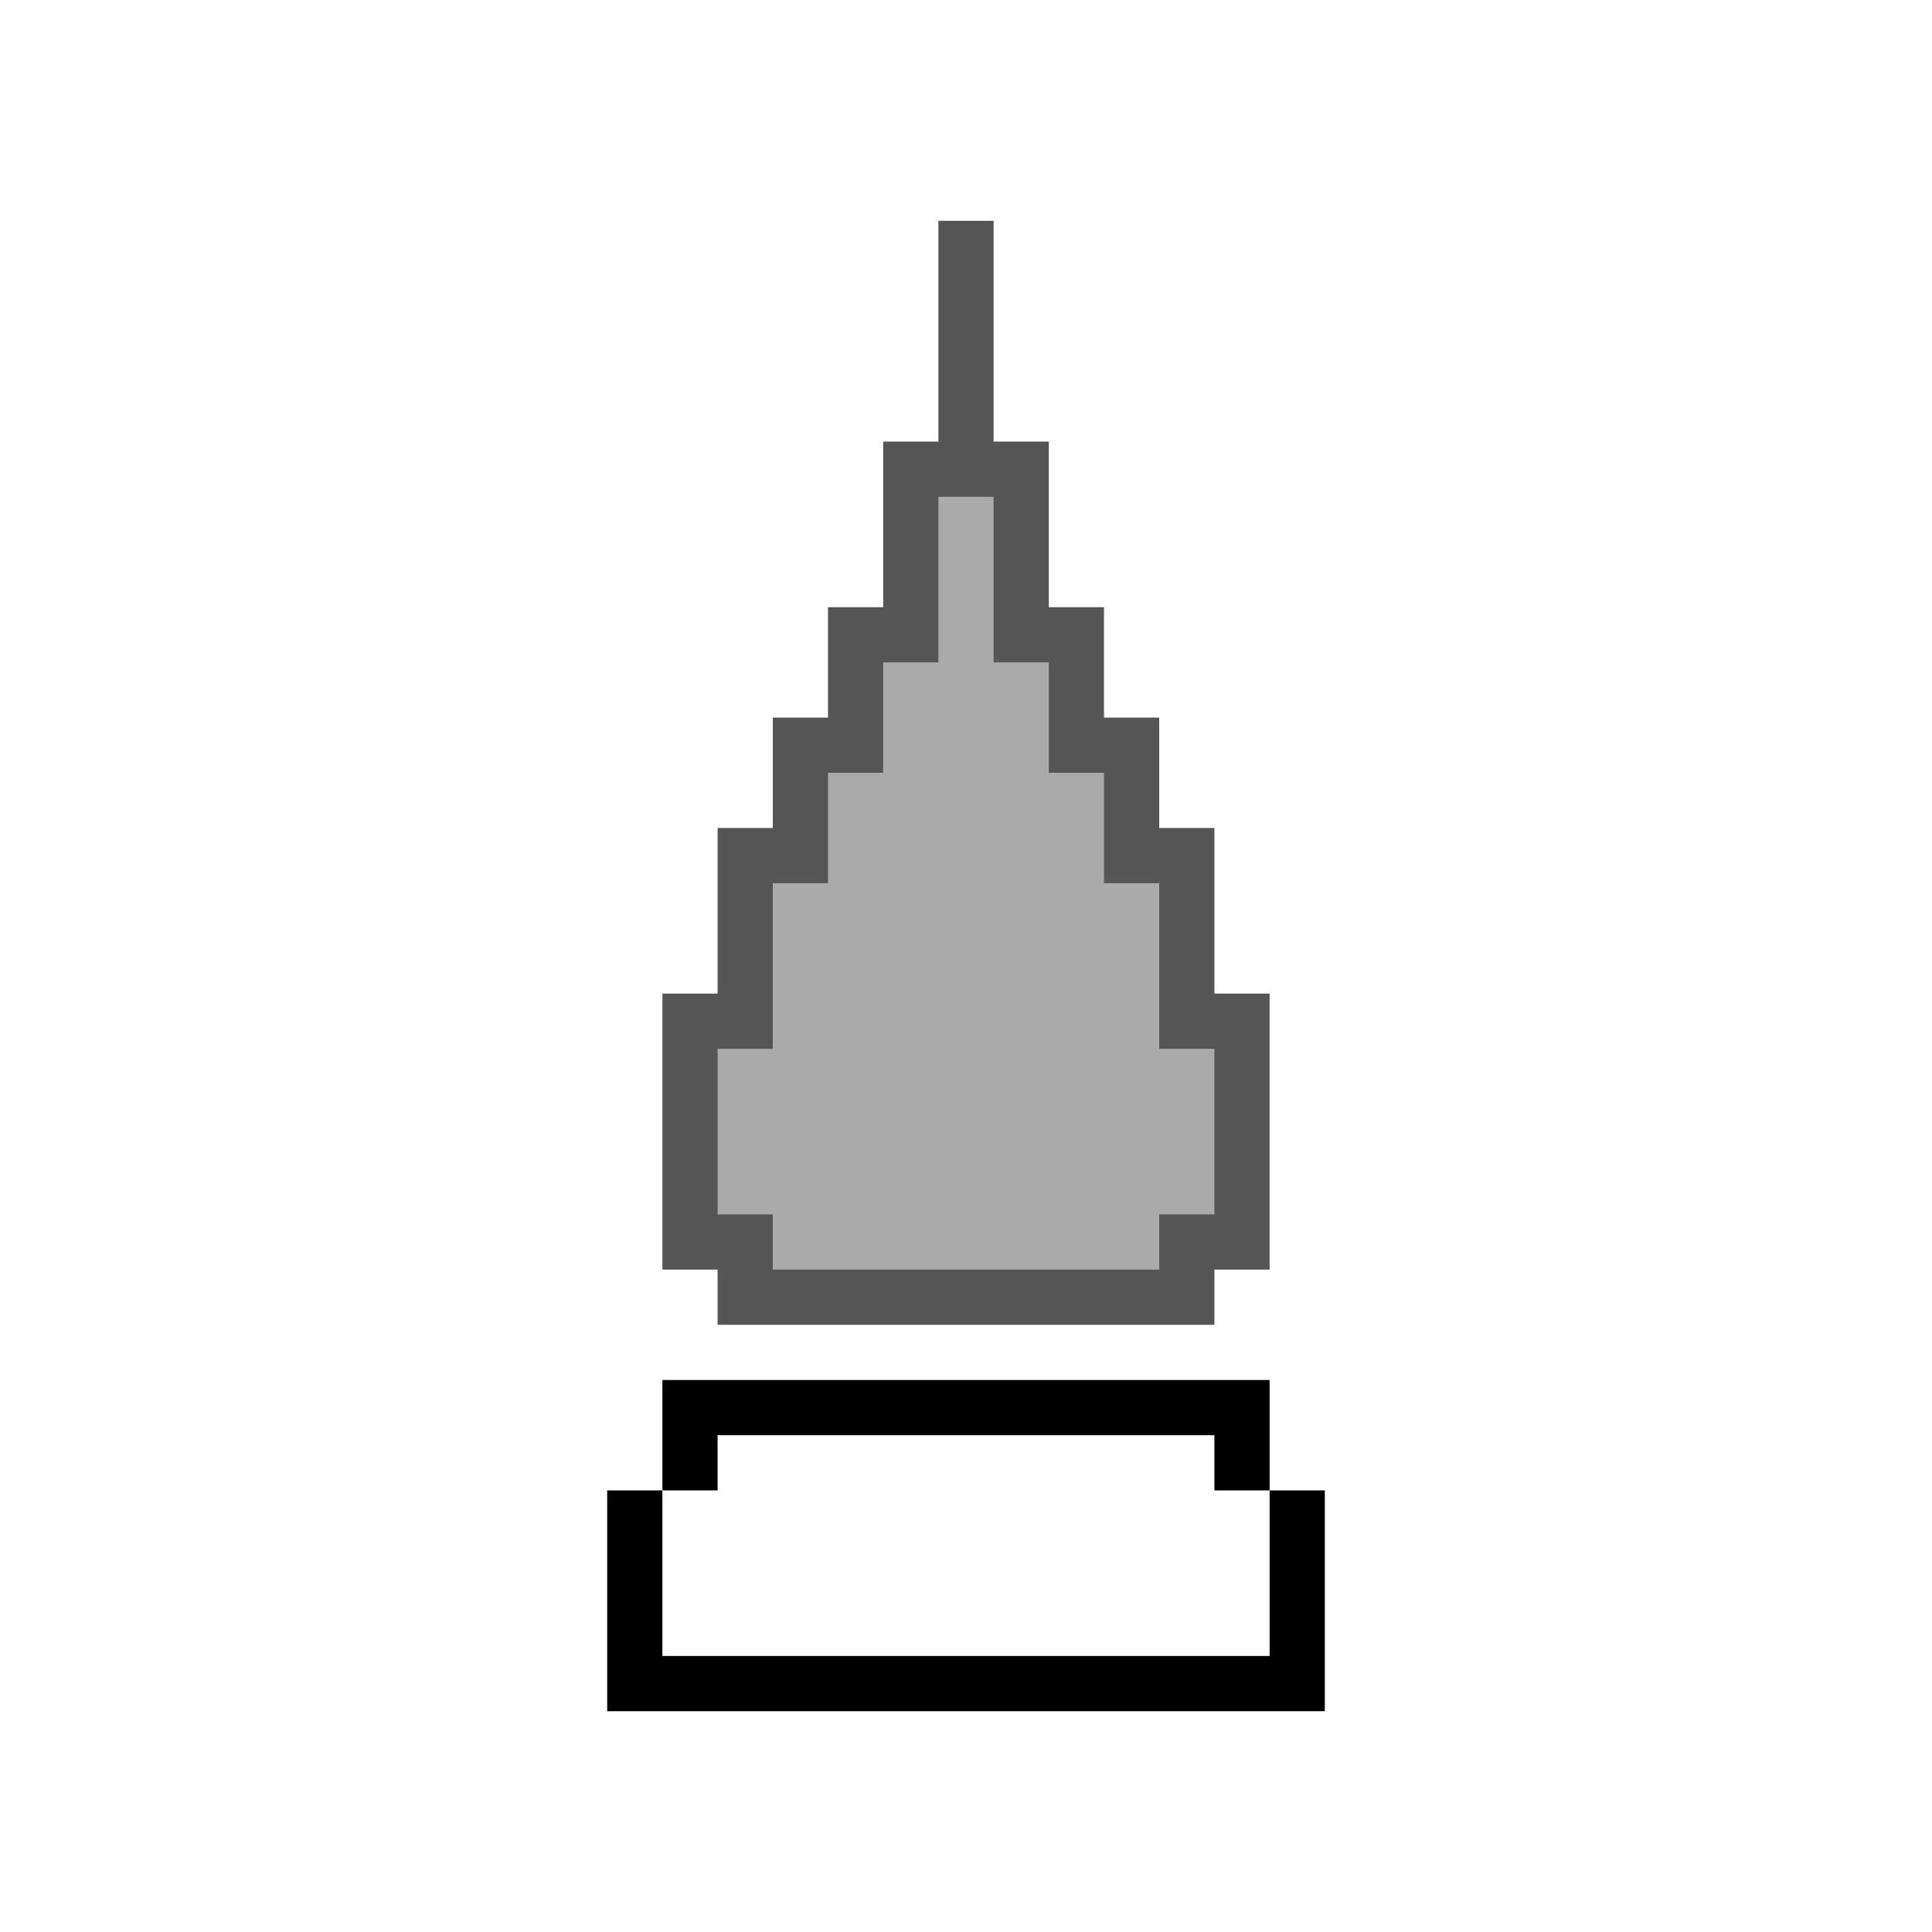
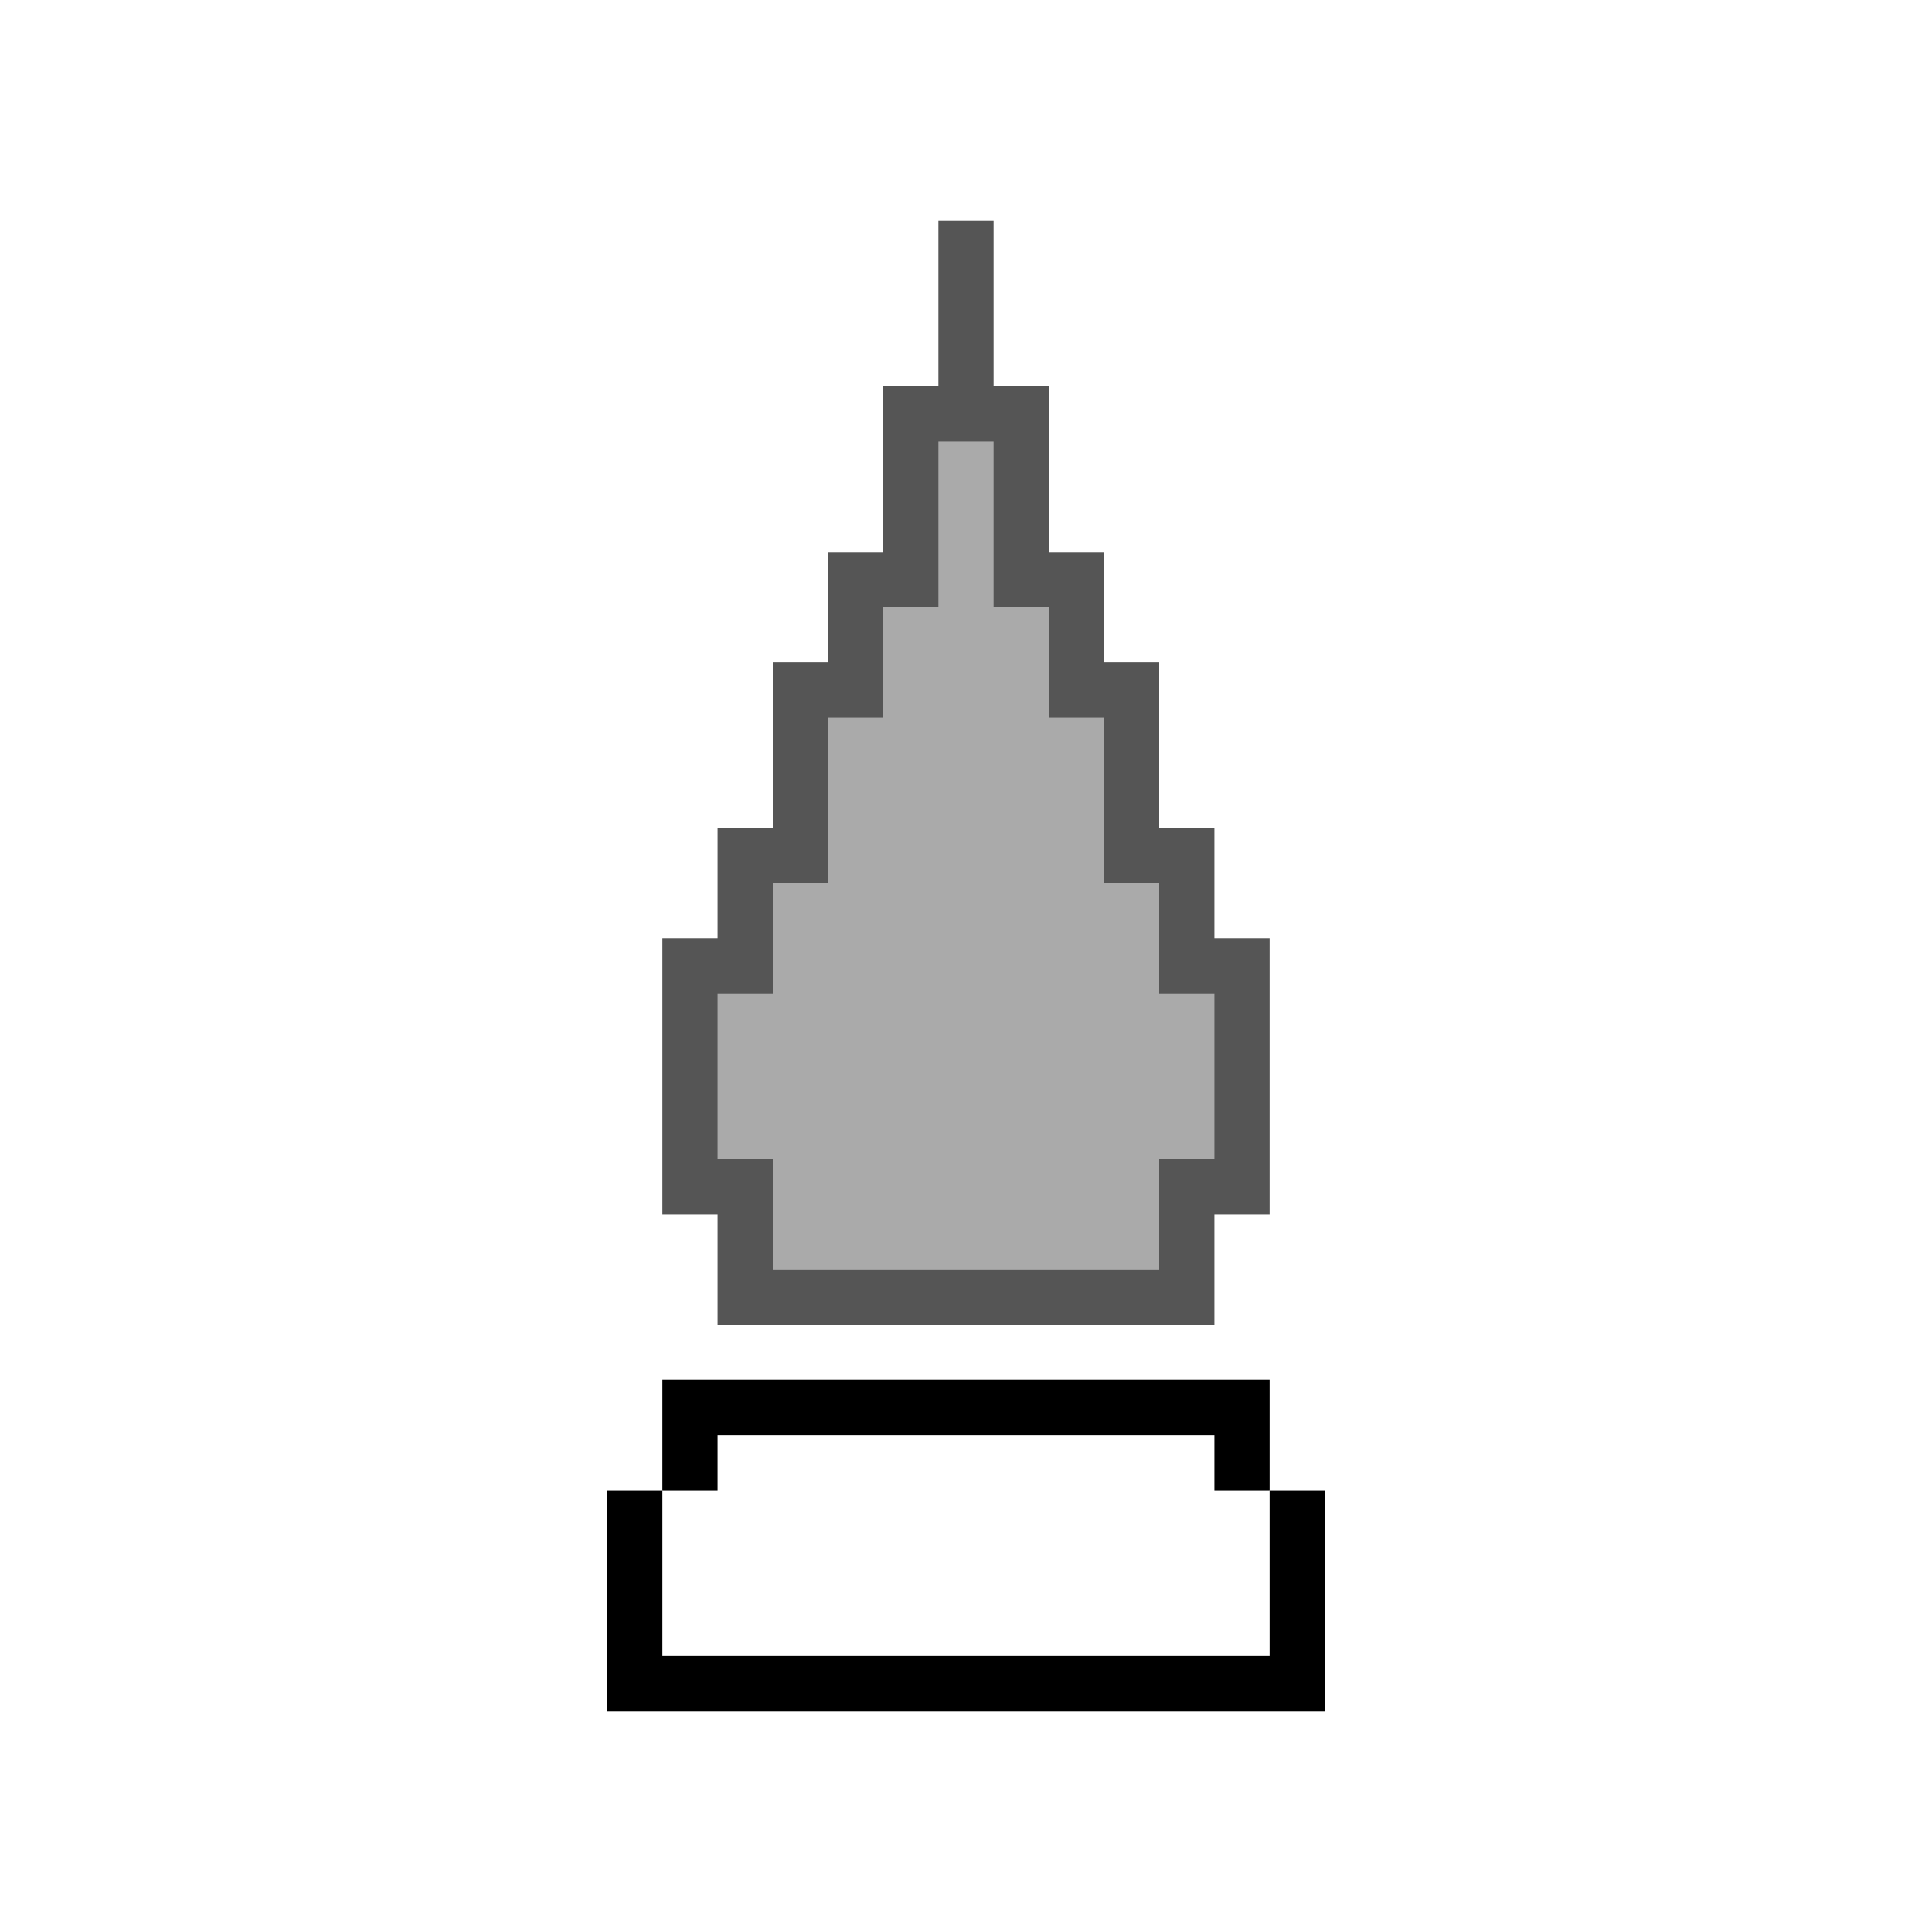
- <svg xmlns="http://www.w3.org/2000/svg" version="1.1" id="Layer" x="0px" y="0px" width="35px" height="35px" viewBox="0 0 35 35" enable-background="new 0 0 35 35" xml:space="preserve">
-   <polygon points="11,31 11,27 12,27 12,30 23,30 23,27 24,27 24,31 " />
-   <polygon points="23,25 12,25 12,27 13,27 13,26 22,26 22,27 23,27 " />
+ <svg xmlns="http://www.w3.org/2000/svg" version="1.1" id="Layer" x="0px" y="0px" width="35px" height="35px" viewBox="-942 558 35 35" enable-background="new -942 558 35 35" xml:space="preserve">
+   <polygon points="-931,589 -931,585 -930,585 -930,588 -919,588 -919,585 -918,585 -918,589 " />
+   <polygon points="-919,583 -930,583 -930,585 -929,585 -929,584 -920,584 -920,585 -919,585 " />
  <g>
-     <polygon fill="#AAAAAA" points="13.5,23.5 13.5,22.5 12.5,22.5 12.5,18.5 13.5,18.5 13.5,15.5 14.5,15.5 14.5,13.5 15.5,13.5    15.5,11.5 16.5,11.5 16.5,8.5 17.5,8.5 17.5,4.5 17.5,8.5 18.5,8.5 18.5,11.5 19.5,11.5 19.5,13.5 20.5,13.5 20.5,15.5 21.5,15.5    21.5,18.5 22.5,18.5 22.5,22.5 21.5,22.5 21.5,23.5  " />
-     <path fill="#555555" d="M18,9v2v1h1v1v1h1v1v1h1v2v1h1v3h-1v1h-7v-1h-1v-3h1v-1v-2h1v-1v-1h1v-1v-1h1v-1V9H18 M18,4h-1v4h-1v3h-1v2   h-1v2h-1v3h-1v5h1v1h9v-1h1v-5h-1v-3h-1v-2h-1v-2h-1V8h-1V4L18,4z" />
+     <polygon fill="#AAAAAA" points="-928.5,581.5 -928.5,579.5 -929.5,579.5 -929.5,575.5 -928.5,575.5 -928.5,573.5 -927.5,573.5    -927.5,570.5 -926.5,570.5 -926.5,568.5 -925.5,568.5 -925.5,565.5 -924.5,565.5 -924.5,562.5 -924.5,565.5 -923.5,565.5    -923.5,568.5 -922.5,568.5 -922.5,570.5 -921.5,570.5 -921.5,573.5 -920.5,573.5 -920.5,575.5 -919.5,575.5 -919.5,579.5    -920.5,579.5 -920.5,581.5  " />
+     <path fill="#555555" d="M-924,566v2v1h1v1v1h1v2v1h1v1v1h1v3h-1v2h-7v-2h-1v-3h1v-1v-1h1v-1v-2h1v-1v-1h1v-1v-2H-924 M-924,562h-1   v3h-1v3h-1v2h-1v3h-1v2h-1v5h1v2h9v-2h1v-5h-1v-2h-1v-3h-1v-2h-1v-3h-1V562L-924,562z" />
  </g>
</svg>
